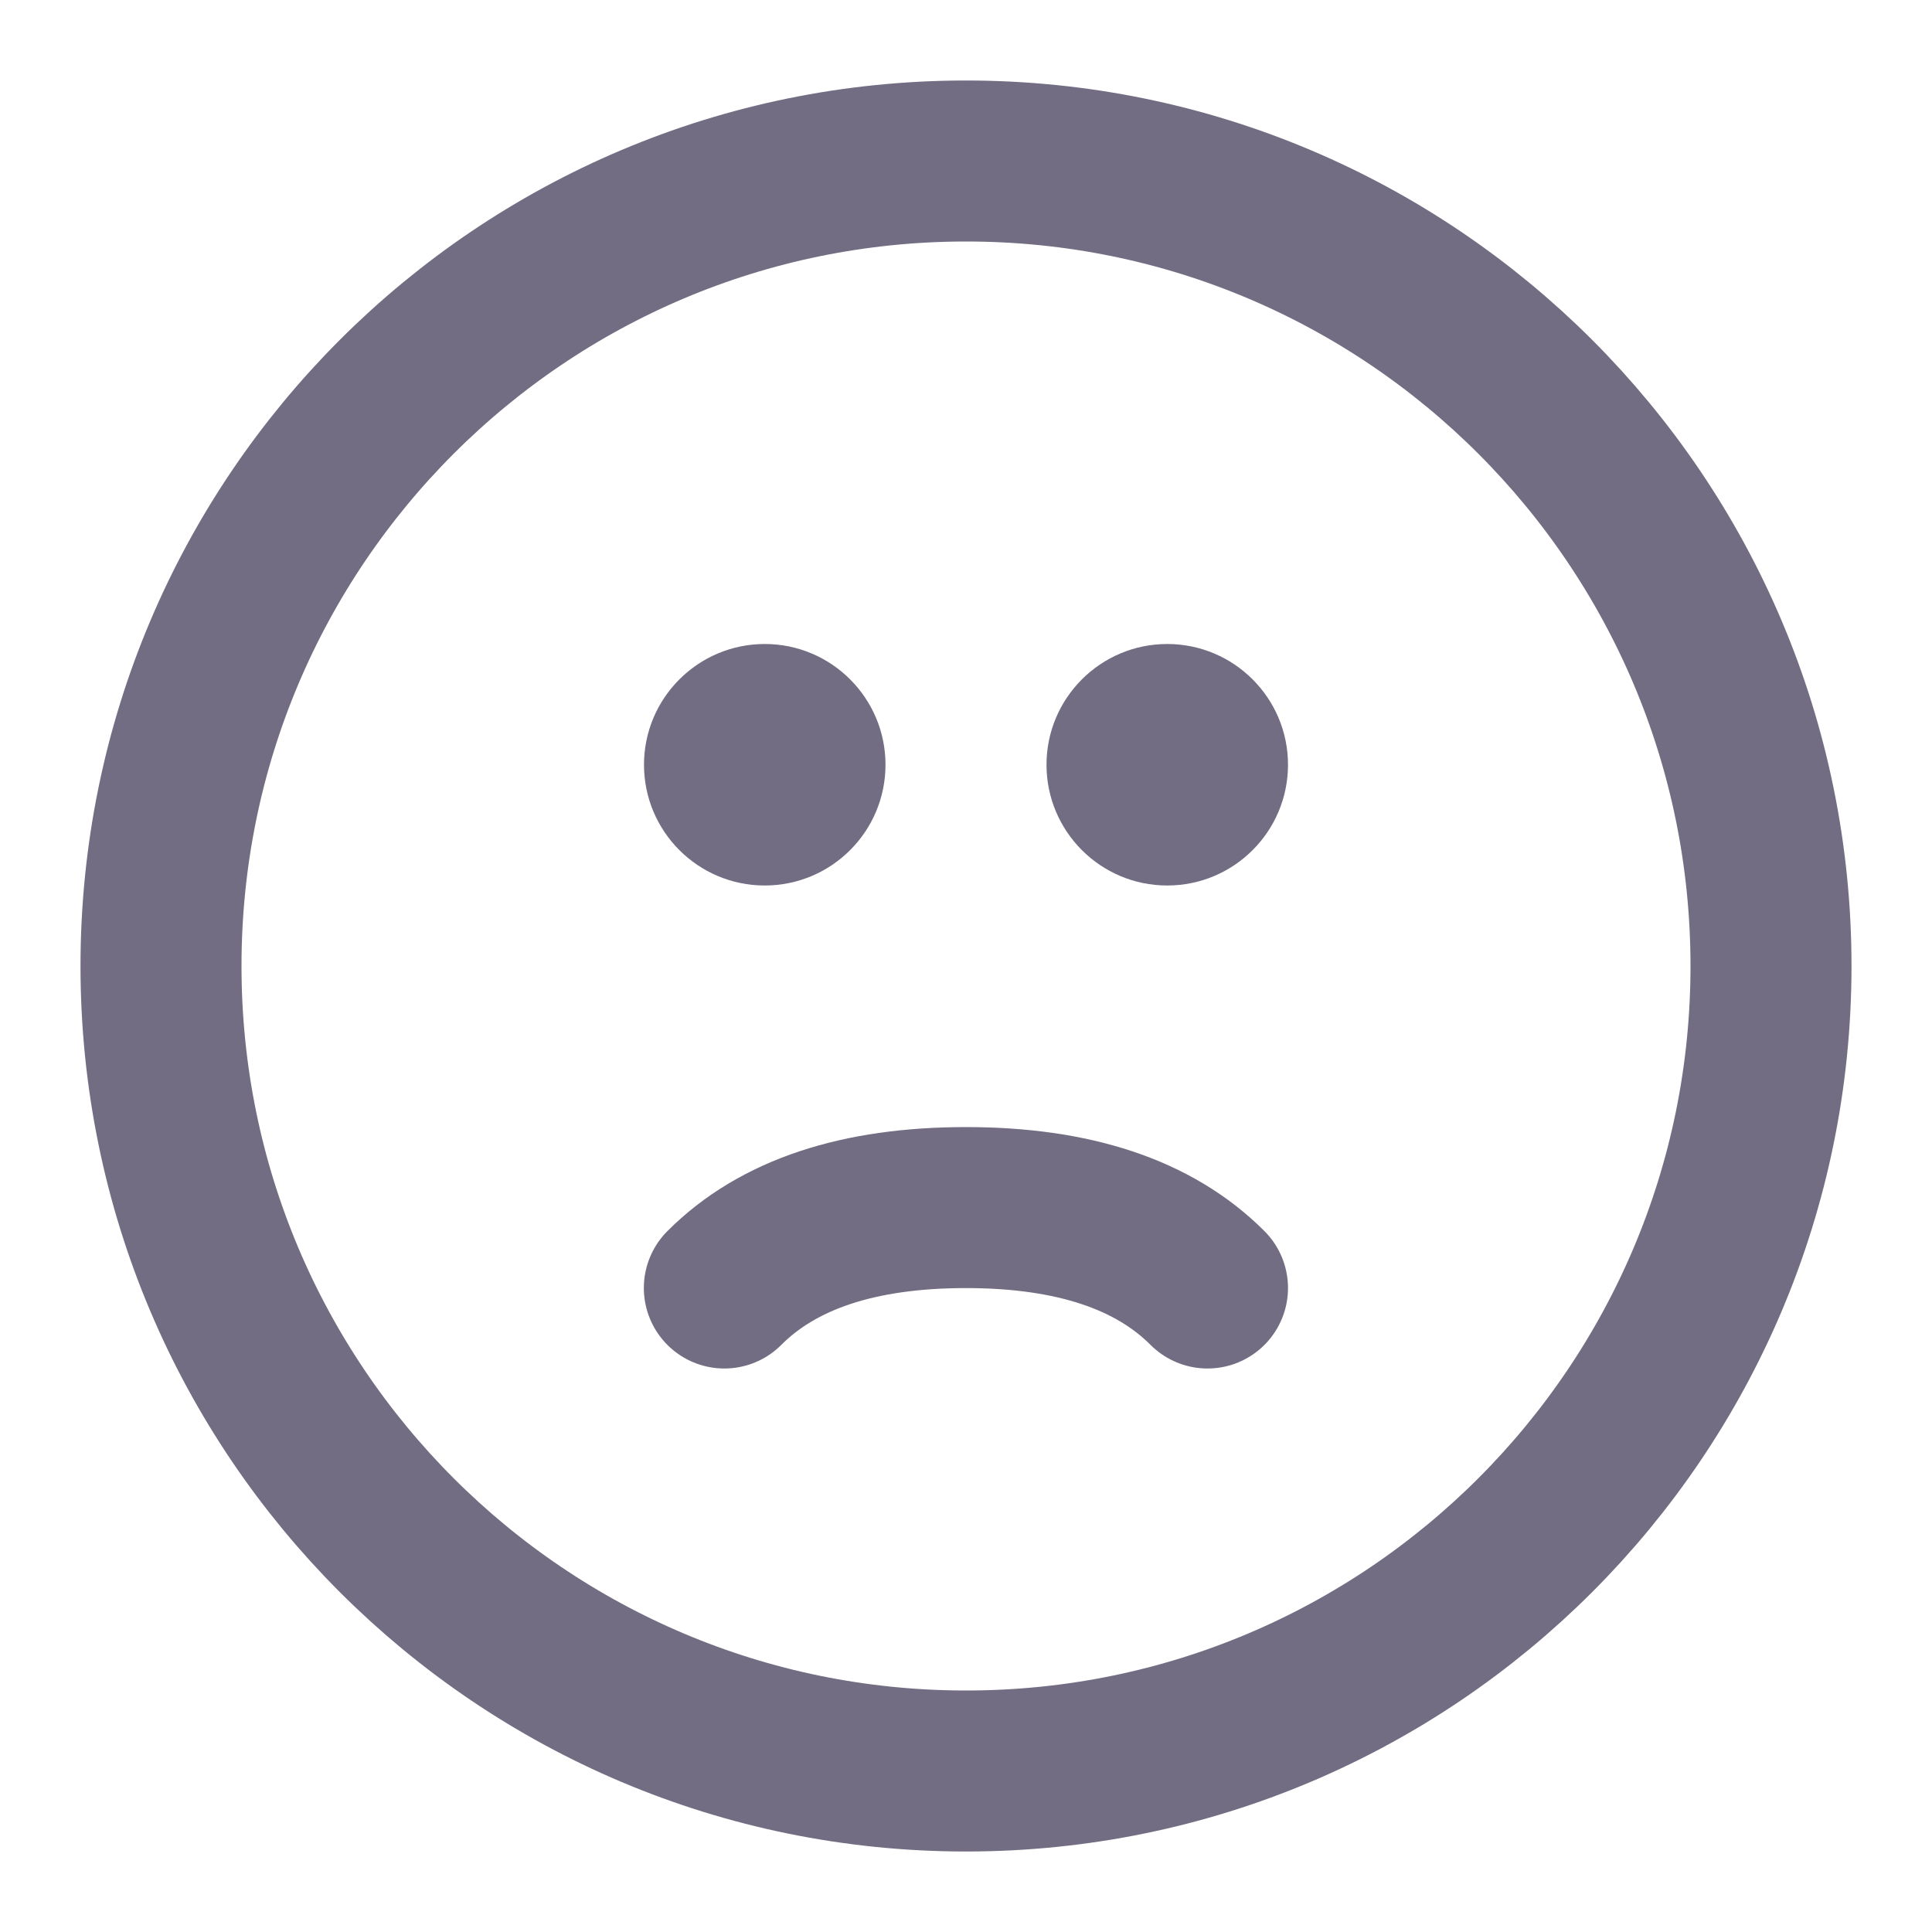
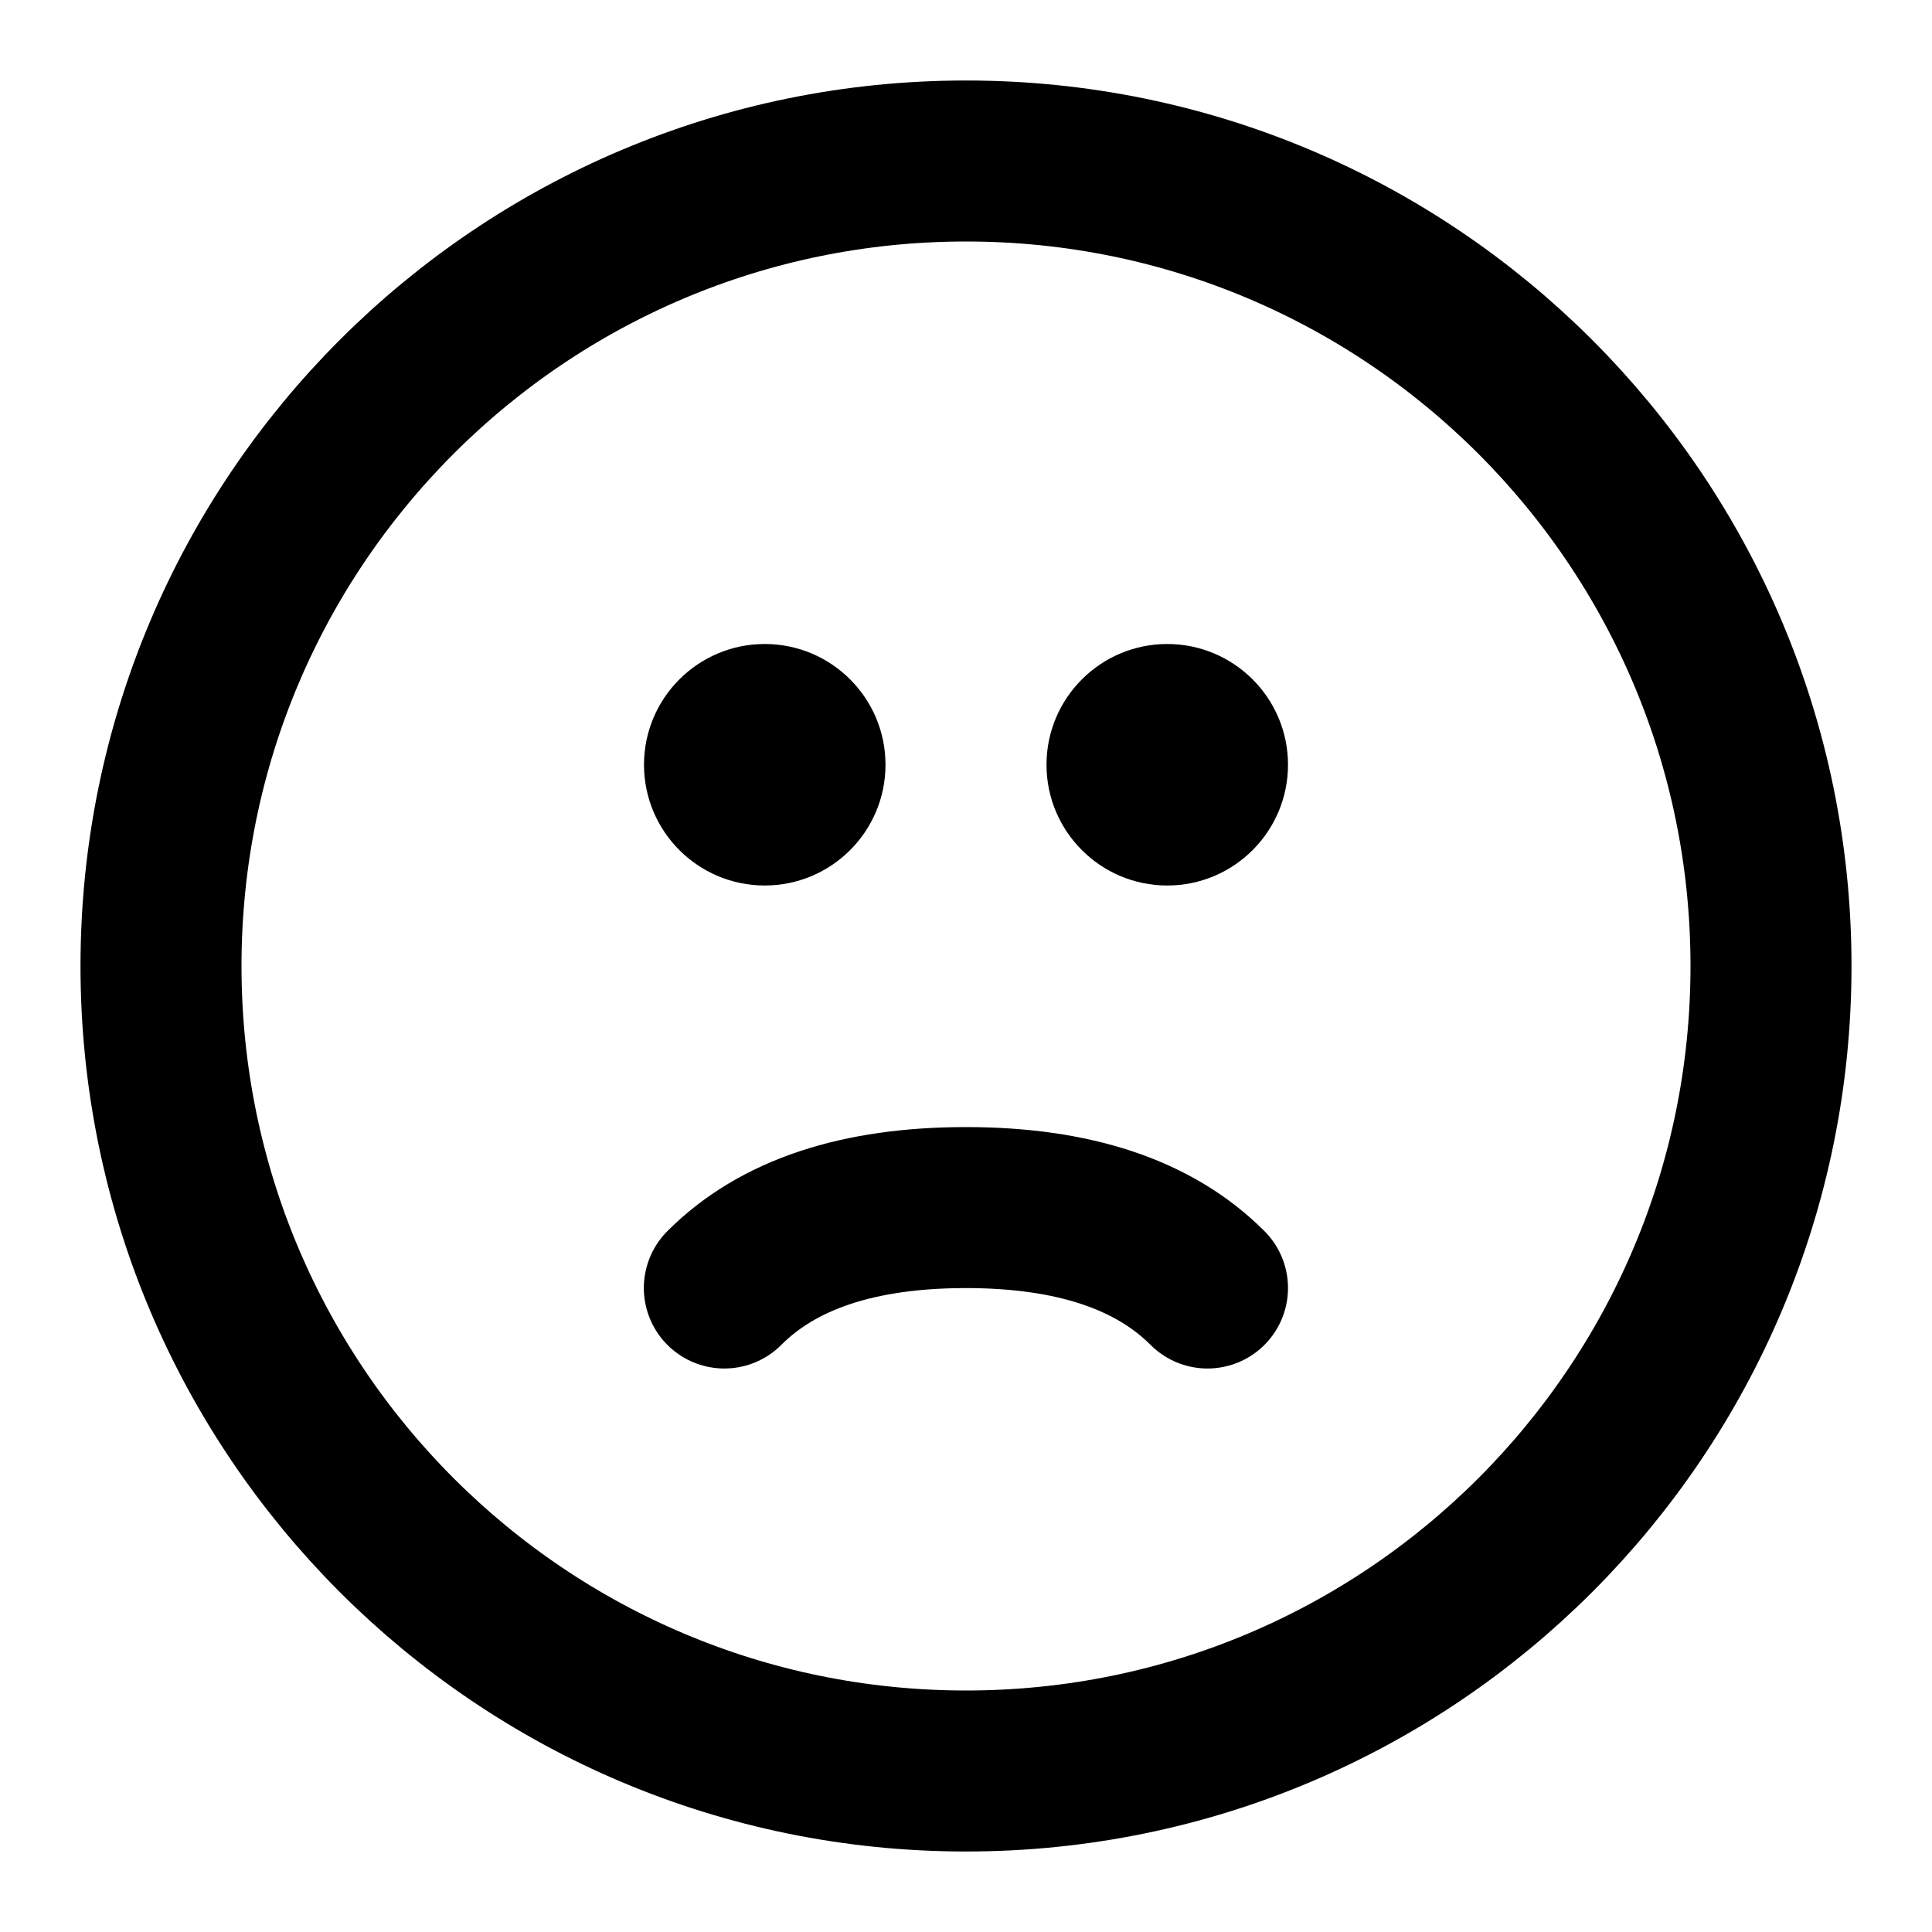
<svg xmlns="http://www.w3.org/2000/svg" width="24px" height="24px" viewBox="0 0 24 24" version="1.1">
  <defs />
  <g id="Icons" stroke="none" stroke-width="1" fill="none" fill-rule="evenodd">
    <g id="icons/negative">
      <g id="negative" transform="translate(2, 2)">
-         <circle id="Oval" stroke="#726D82" stroke-width="2" stroke-linecap="round" stroke-linejoin="round" cx="10" cy="10" r="10" />
-         <path d="M6.998,14 C7.663,13.334 8.663,13.001 9.999,13.001 C11.334,13.001 12.335,13.334 13,14" id="Shape" stroke="#726D82" stroke-width="2" stroke-linecap="round" stroke-linejoin="round" />
-         <path d="M7.5,9 C8.328,9 9,8.328 9,7.5 C9,6.672 8.328,6 7.5,6 C6.672,6 6,6.672 6,7.5 C6,8.328 6.672,9 7.5,9 L7.5,9 Z" id="Path" fill="#726D82" />
-         <path d="M12.5,9 C13.328,9 14,8.328 14,7.5 C14,6.672 13.328,6 12.5,6 C11.672,6 11,6.672 11,7.5 C11,8.328 11.672,9 12.5,9 L12.5,9 Z" id="Path" fill="#726D82" />
+         <circle id="Oval" stroke="#000000" stroke-width="2" stroke-linecap="round" stroke-linejoin="round" cx="10" cy="10" r="10" />
+         <path d="M6.998,14 C7.663,13.334 8.663,13.001 9.999,13.001 C11.334,13.001 12.335,13.334 13,14" id="Shape" stroke="#000000" stroke-width="2" stroke-linecap="round" stroke-linejoin="round" />
+         <path d="M7.5,9 C8.328,9 9,8.328 9,7.5 C9,6.672 8.328,6 7.5,6 C6.672,6 6,6.672 6,7.5 C6,8.328 6.672,9 7.5,9 L7.5,9 Z" id="Path" fill="#000000" />
+         <path d="M12.5,9 C13.328,9 14,8.328 14,7.5 C14,6.672 13.328,6 12.5,6 C11.672,6 11,6.672 11,7.5 C11,8.328 11.672,9 12.5,9 L12.5,9 Z" id="Path" fill="#000000" />
      </g>
    </g>
  </g>
</svg>
